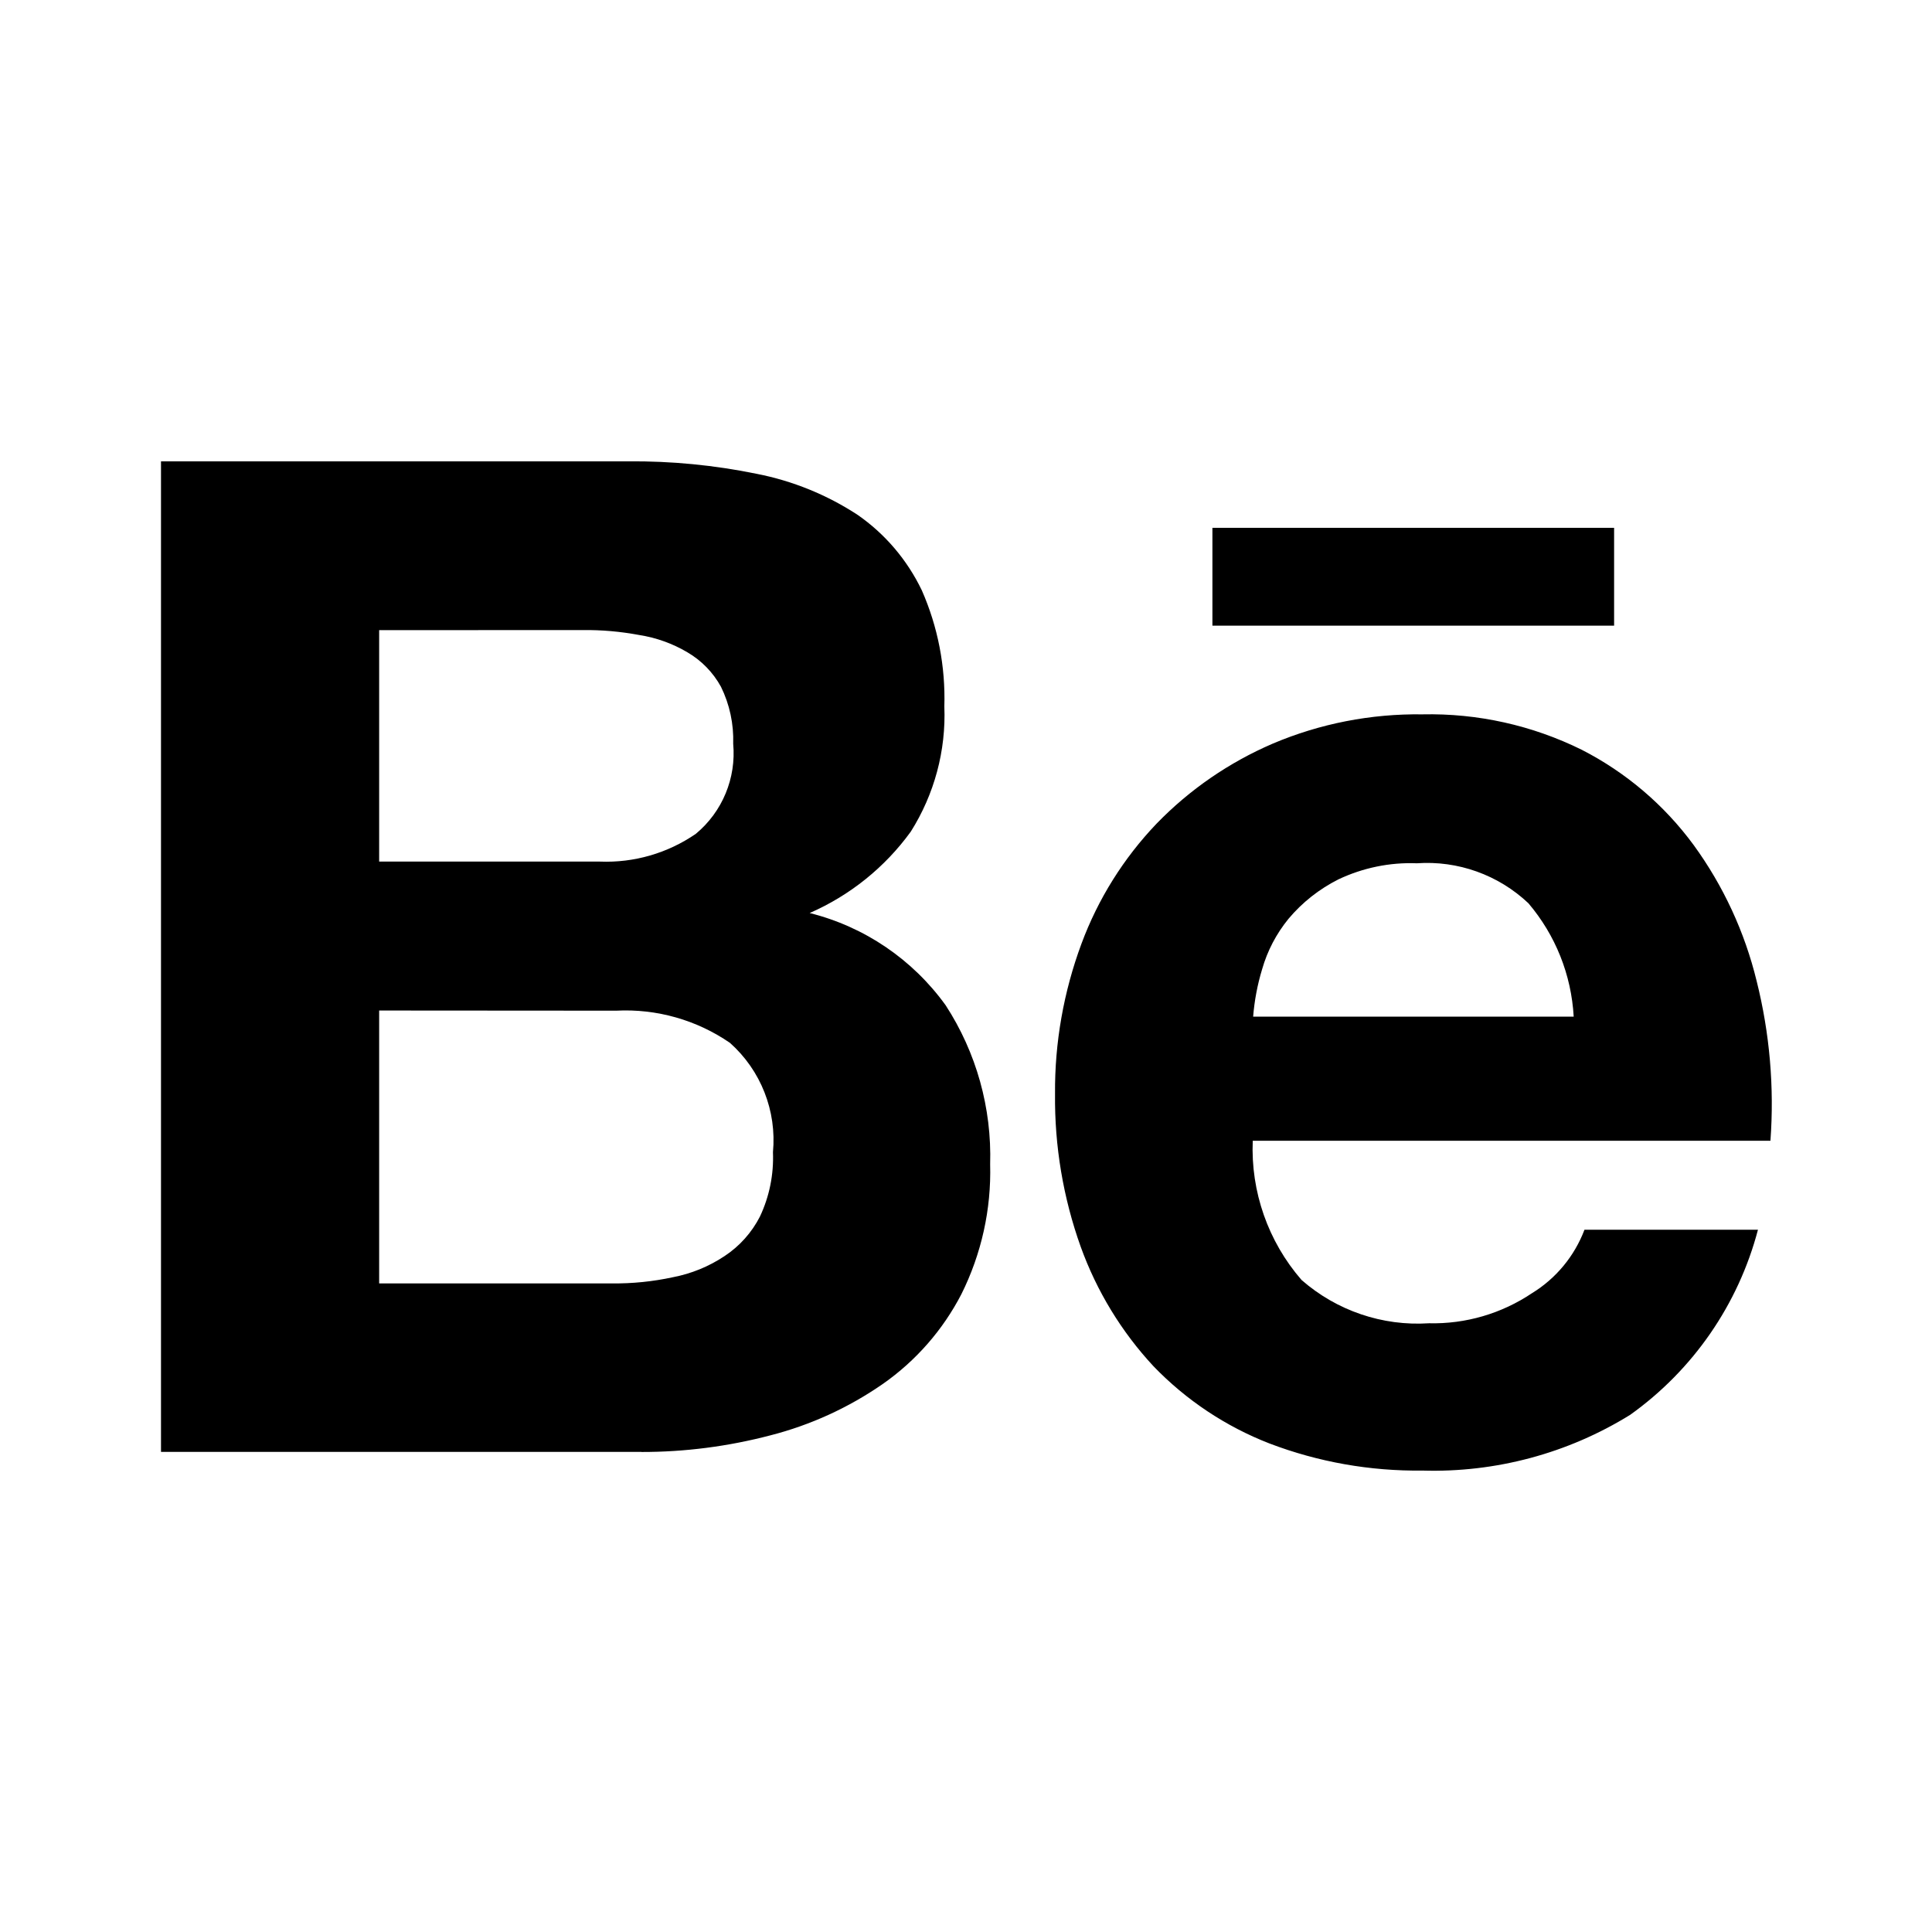
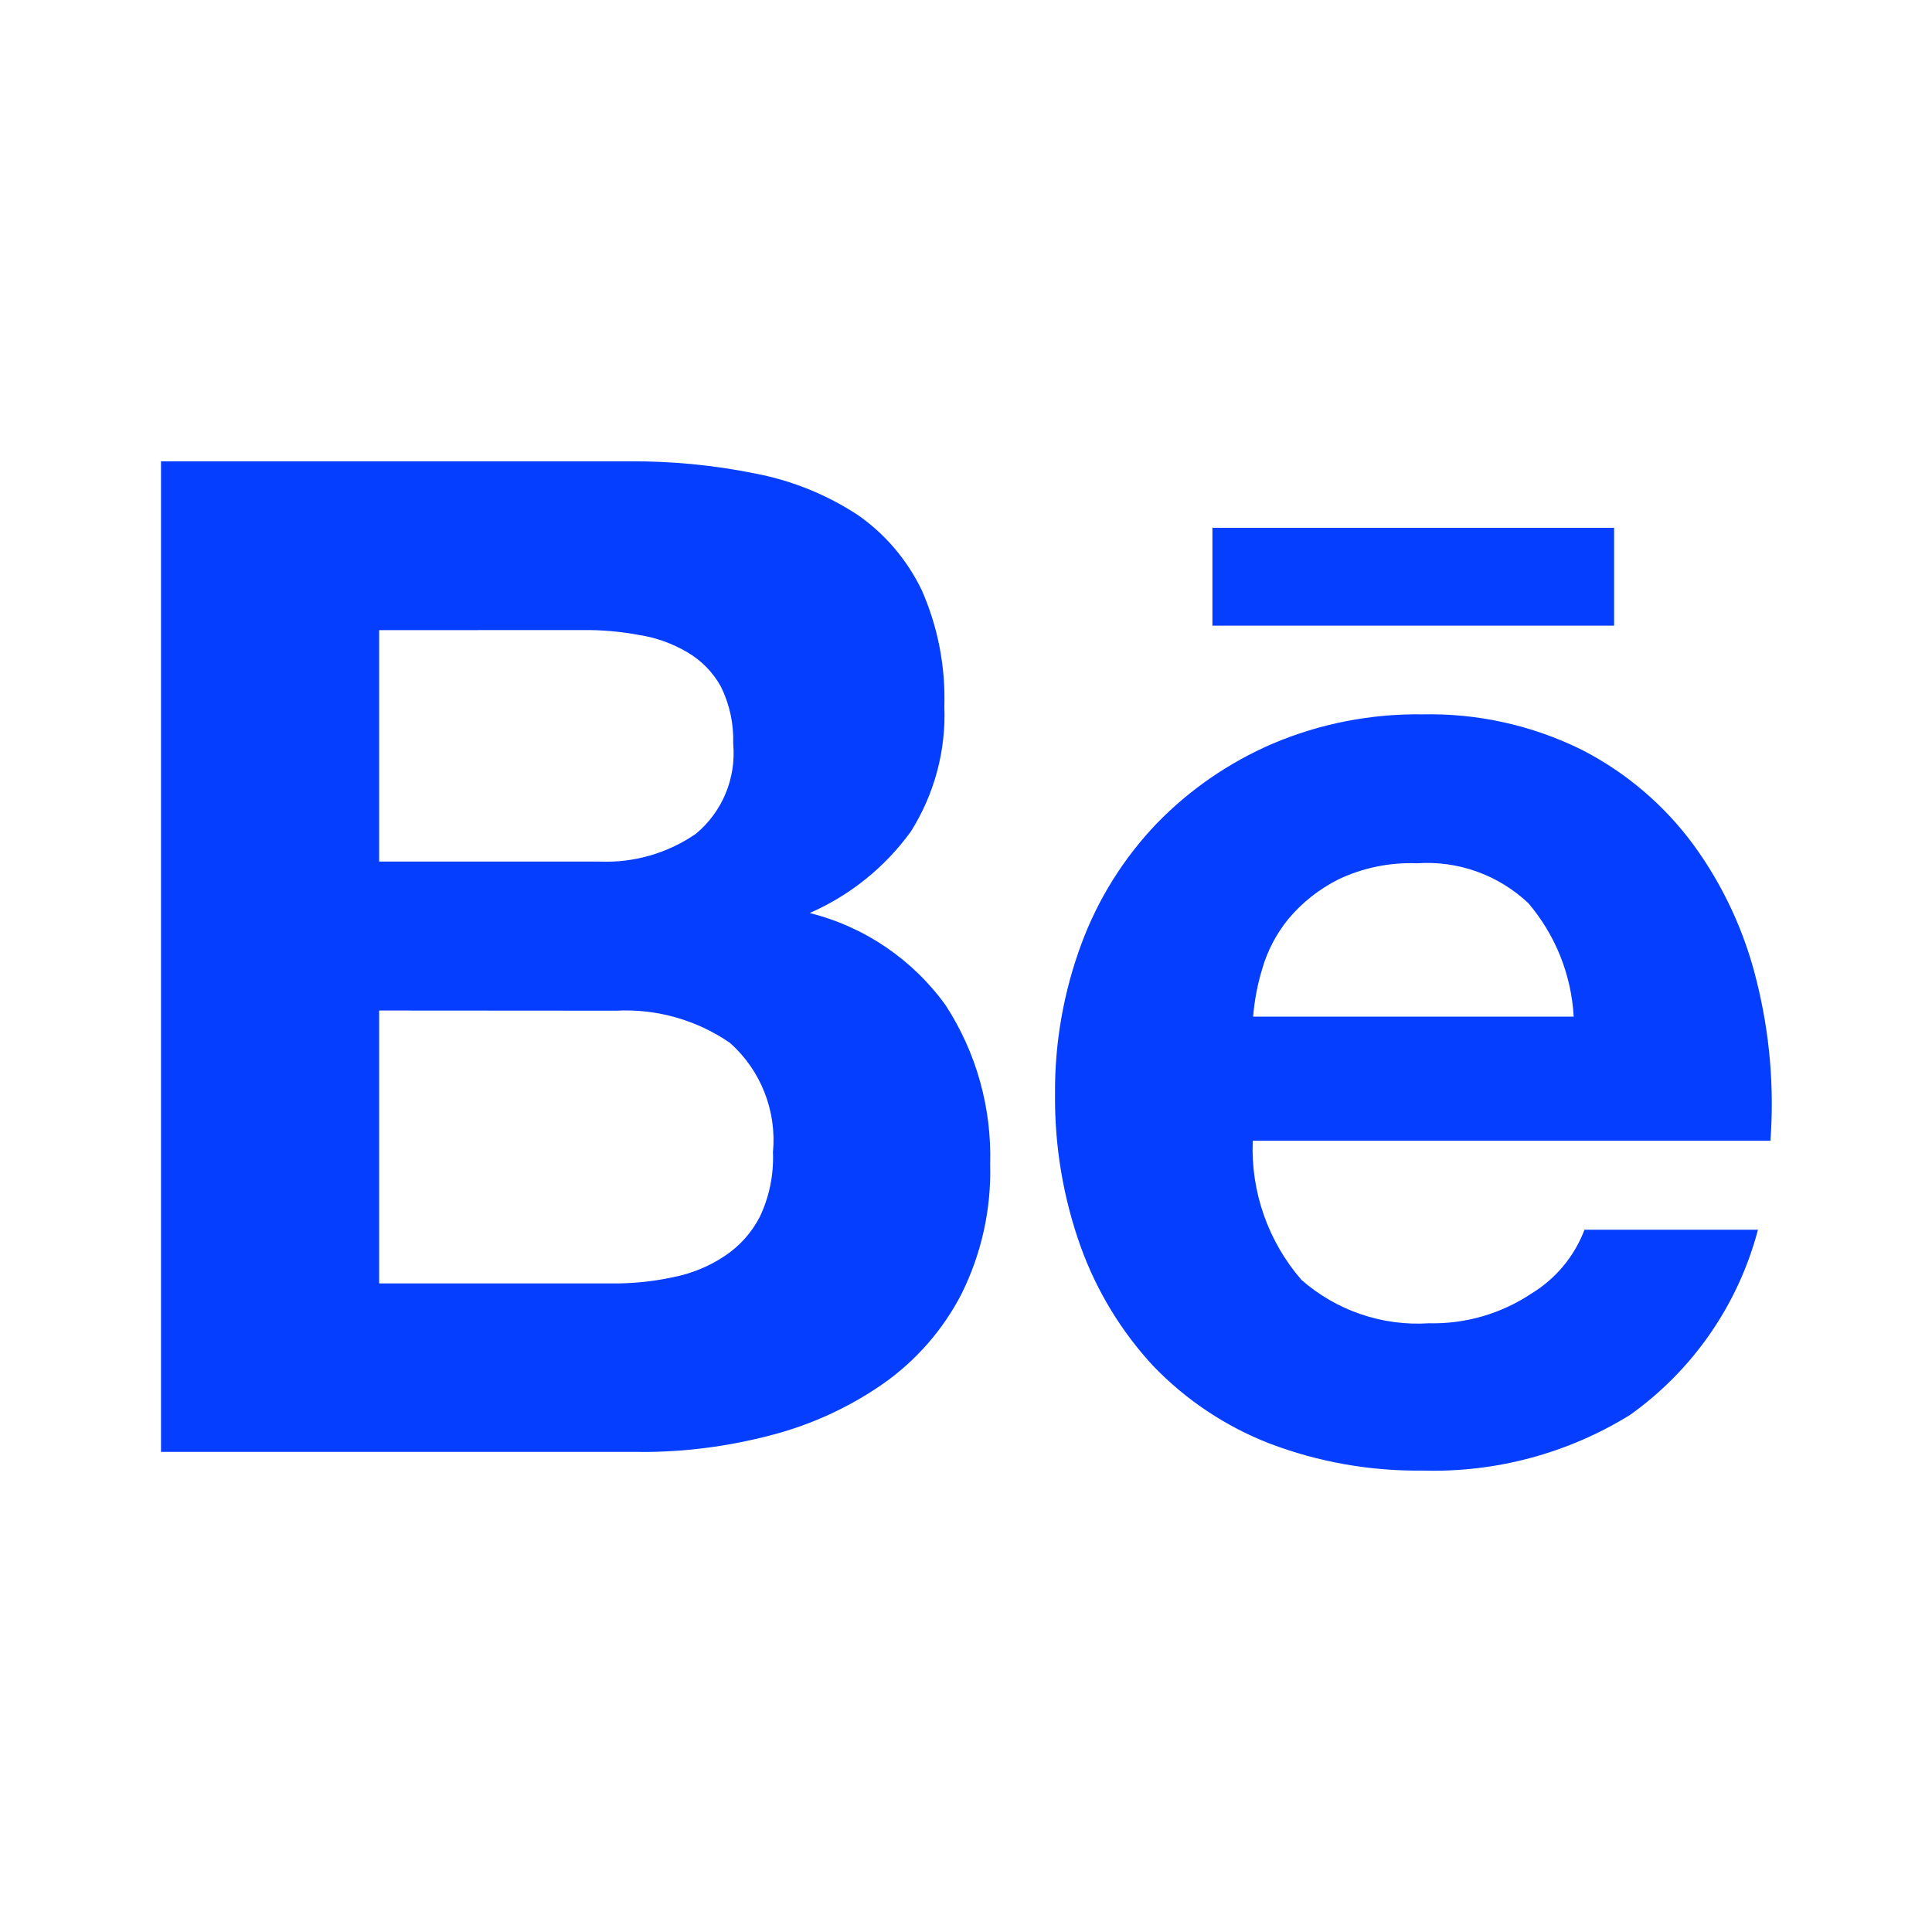
<svg xmlns="http://www.w3.org/2000/svg" width="24" height="24" viewBox="0 0 24 24" fill="none">
-   <path d="M17.669 18.268C17.02 18.276 16.375 18.162 15.769 17.931C15.226 17.72 14.735 17.393 14.33 16.973C13.931 16.544 13.624 16.039 13.425 15.488C13.207 14.879 13.099 14.235 13.106 13.588C13.101 12.952 13.213 12.32 13.434 11.724C13.64 11.168 13.958 10.66 14.368 10.231C14.779 9.807 15.27 9.47 15.812 9.237C16.399 8.988 17.032 8.865 17.67 8.874C18.355 8.859 19.034 9.01 19.649 9.314C20.198 9.595 20.674 10 21.039 10.497C21.408 11.004 21.674 11.579 21.822 12.188C21.984 12.836 22.042 13.505 21.993 14.171H15.562C15.536 14.803 15.753 15.422 16.168 15.9C16.604 16.282 17.174 16.476 17.752 16.438C18.206 16.449 18.653 16.318 19.03 16.065C19.329 15.882 19.559 15.604 19.683 15.276H21.838C21.594 16.205 21.032 17.018 20.25 17.576C19.476 18.055 18.579 18.295 17.669 18.268ZM17.6 10.724C17.264 10.711 16.93 10.78 16.626 10.924C16.388 11.044 16.177 11.21 16.006 11.414C15.855 11.599 15.743 11.813 15.678 12.042C15.62 12.233 15.583 12.43 15.567 12.629H19.549C19.52 12.11 19.323 11.616 18.986 11.22C18.613 10.868 18.111 10.688 17.6 10.724ZM7.97 18.036H2V5.731H7.8C8.337 5.726 8.874 5.778 9.4 5.886C9.846 5.973 10.271 6.146 10.651 6.394C10.995 6.632 11.27 6.956 11.451 7.333C11.651 7.787 11.746 8.28 11.731 8.776C11.753 9.325 11.607 9.867 11.314 10.331C10.993 10.774 10.559 11.123 10.058 11.342C10.739 11.512 11.338 11.919 11.748 12.489C12.129 13.076 12.321 13.765 12.3 14.464C12.315 15.023 12.192 15.577 11.942 16.078C11.712 16.522 11.378 16.904 10.968 17.191C10.543 17.486 10.069 17.703 9.568 17.831C9.045 17.968 8.506 18.038 7.965 18.037L7.97 18.036ZM4.71 12.553V15.943H7.6C7.855 15.946 8.11 15.92 8.36 15.866C8.589 15.822 8.806 15.733 9 15.604C9.187 15.481 9.338 15.312 9.44 15.113C9.558 14.863 9.613 14.589 9.602 14.313C9.65 13.801 9.452 13.297 9.068 12.955C8.654 12.67 8.157 12.529 7.654 12.555L4.71 12.553ZM4.71 7.828V10.703H7.452C7.876 10.72 8.294 10.599 8.644 10.358C8.974 10.084 9.147 9.666 9.108 9.239C9.116 8.994 9.064 8.751 8.956 8.531C8.858 8.353 8.714 8.205 8.539 8.103C8.355 7.994 8.151 7.921 7.939 7.888C7.708 7.845 7.474 7.824 7.239 7.827L4.71 7.828ZM20.051 7.772H15.061V6.557H20.051V7.771V7.772Z" fill="black" />
+   <path d="M17.669 18.268C17.02 18.276 16.375 18.162 15.769 17.931C15.226 17.72 14.735 17.393 14.33 16.973C13.931 16.544 13.624 16.039 13.425 15.488C13.207 14.879 13.099 14.235 13.106 13.588C13.101 12.952 13.213 12.32 13.434 11.724C13.64 11.168 13.958 10.66 14.368 10.231C14.779 9.807 15.27 9.47 15.812 9.237C16.399 8.988 17.032 8.865 17.67 8.874C18.355 8.859 19.034 9.01 19.649 9.314C20.198 9.595 20.674 10 21.039 10.497C21.408 11.004 21.674 11.579 21.822 12.188C21.984 12.836 22.042 13.505 21.993 14.171H15.562C15.536 14.803 15.753 15.422 16.168 15.9C16.604 16.282 17.174 16.476 17.752 16.438C18.206 16.449 18.653 16.318 19.03 16.065C19.329 15.882 19.559 15.604 19.683 15.276H21.838C21.594 16.205 21.032 17.018 20.25 17.576C19.476 18.055 18.579 18.295 17.669 18.268ZM17.6 10.724C17.264 10.711 16.93 10.78 16.626 10.924C16.388 11.044 16.177 11.21 16.006 11.414C15.855 11.599 15.743 11.813 15.678 12.042C15.62 12.233 15.583 12.43 15.567 12.629H19.549C19.52 12.11 19.323 11.616 18.986 11.22C18.613 10.868 18.111 10.688 17.6 10.724ZM7.97 18.036H2V5.731H7.8C8.337 5.726 8.874 5.778 9.4 5.886C9.846 5.973 10.271 6.146 10.651 6.394C10.995 6.632 11.27 6.956 11.451 7.333C11.651 7.787 11.746 8.28 11.731 8.776C11.753 9.325 11.607 9.867 11.314 10.331C10.993 10.774 10.559 11.123 10.058 11.342C10.739 11.512 11.338 11.919 11.748 12.489C12.129 13.076 12.321 13.765 12.3 14.464C12.315 15.023 12.192 15.577 11.942 16.078C11.712 16.522 11.378 16.904 10.968 17.191C10.543 17.486 10.069 17.703 9.568 17.831C9.045 17.968 8.506 18.038 7.965 18.037L7.97 18.036ZM4.71 12.553V15.943H7.6C7.855 15.946 8.11 15.92 8.36 15.866C8.589 15.822 8.806 15.733 9 15.604C9.187 15.481 9.338 15.312 9.44 15.113C9.558 14.863 9.613 14.589 9.602 14.313C9.65 13.801 9.452 13.297 9.068 12.955C8.654 12.67 8.157 12.529 7.654 12.555L4.71 12.553ZM4.71 7.828V10.703H7.452C7.876 10.72 8.294 10.599 8.644 10.358C8.974 10.084 9.147 9.666 9.108 9.239C9.116 8.994 9.064 8.751 8.956 8.531C8.858 8.353 8.714 8.205 8.539 8.103C8.355 7.994 8.151 7.921 7.939 7.888C7.708 7.845 7.474 7.824 7.239 7.827L4.71 7.828ZM20.051 7.772H15.061V6.557H20.051V7.771V7.772Z" fill="#053eff" />
</svg>
